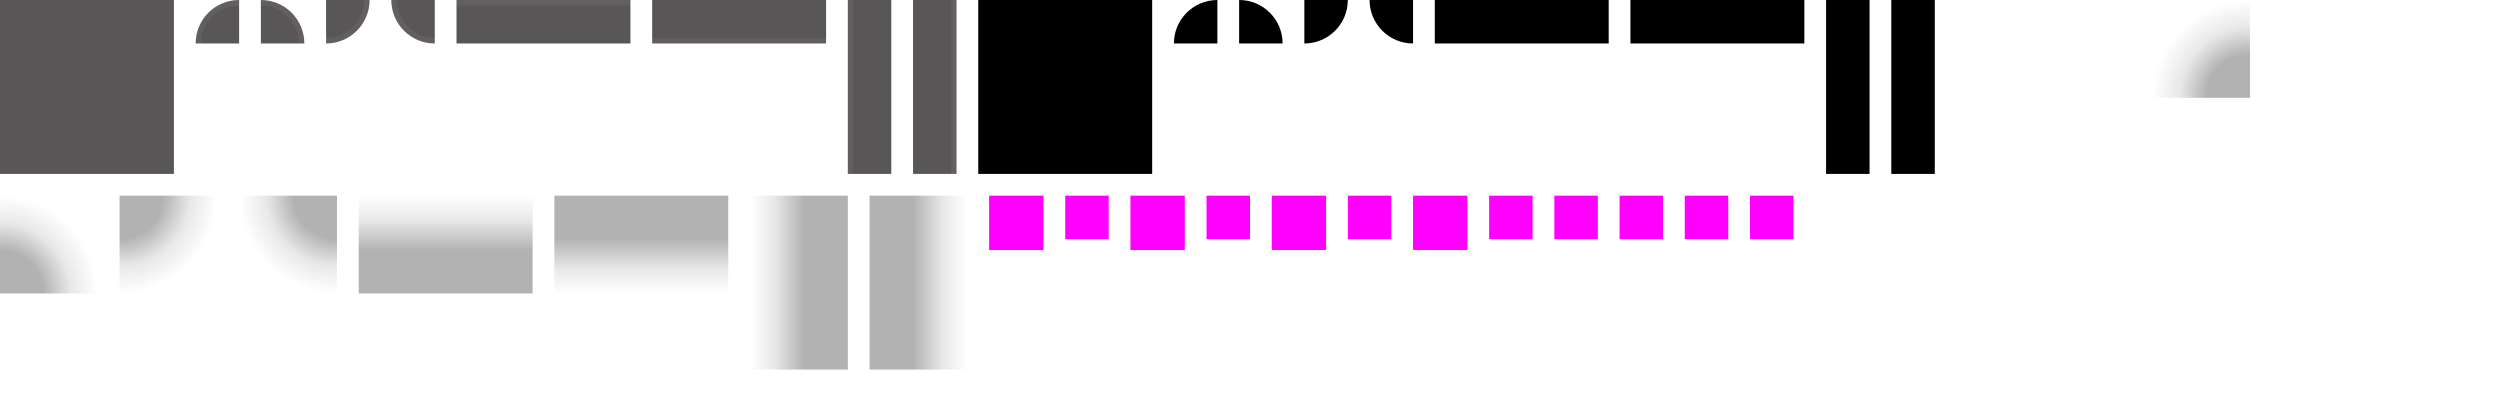
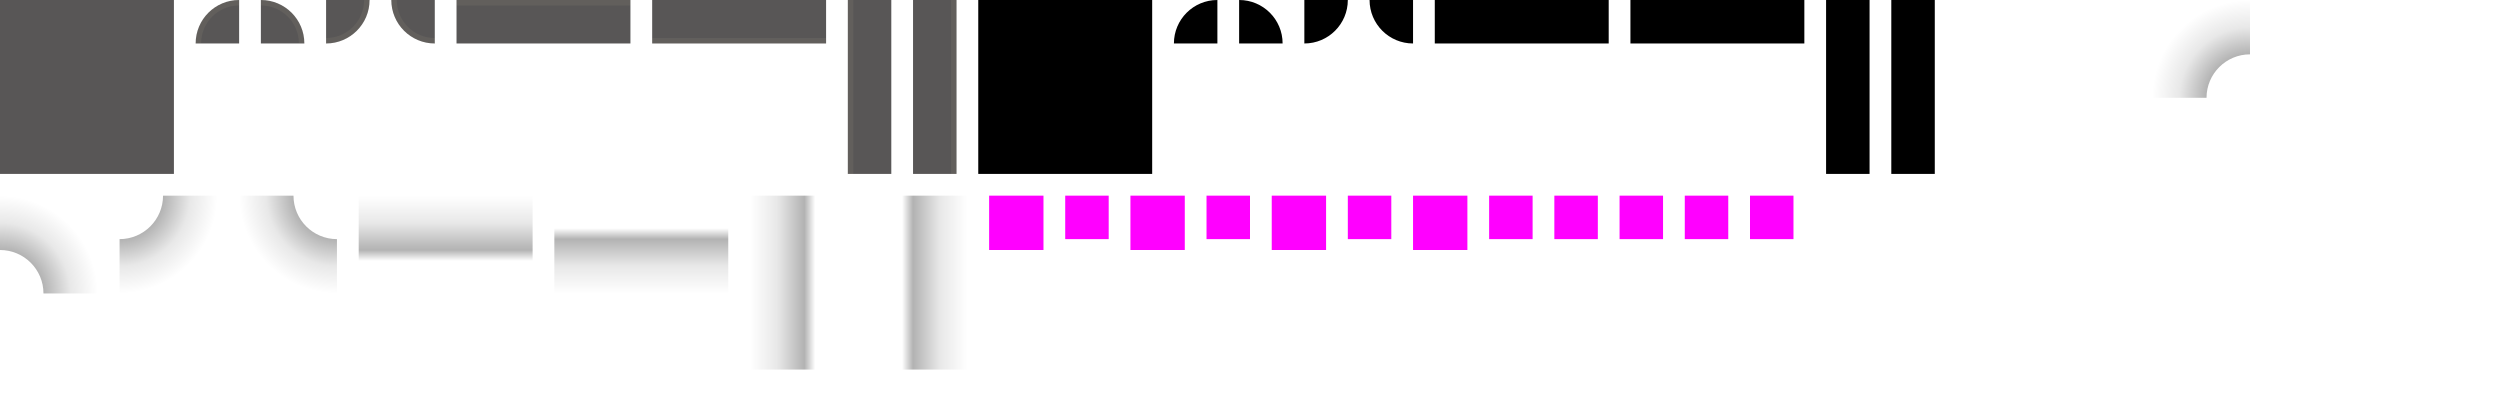
<svg xmlns="http://www.w3.org/2000/svg" width="460" height="76" viewBox="0 0 460 76">
  <defs>
    <style type="text/css" id="current-color-scheme">
            .ColorScheme-Text {
                color:#ebdbb2;
                stop-color:#ebdbb2;
            }
            .ColorScheme-Background {
                color:#181616;
                stop-color:#181616;
            }
        </style>
    <linearGradient id="sg-top" x1="0" y1="0" x2="0" y2="1">
      <stop offset="0" stop-color="#000" stop-opacity="0" />
-       <stop offset="0.25" stop-color="#000" stop-opacity="0.09" />
+       <stop offset="0.278" stop-color="#000" stop-opacity="0.09" />
      <stop offset="0.556" stop-color="#000" stop-opacity="0.3" />
-       <stop offset="1" stop-color="#000" stop-opacity="0.3" />
+       <stop offset="0.667" stop-color="#000" stop-opacity="0" />
+       <stop offset="1" stop-color="#000" stop-opacity="0" />
    </linearGradient>
    <linearGradient id="sg-bottom" x1="0" y1="1" x2="0" y2="0">
      <stop offset="0" stop-color="#000" stop-opacity="0" />
-       <stop offset="0.25" stop-color="#000" stop-opacity="0.09" />
+       <stop offset="0.278" stop-color="#000" stop-opacity="0.09" />
      <stop offset="0.556" stop-color="#000" stop-opacity="0.3" />
-       <stop offset="1" stop-color="#000" stop-opacity="0.3" />
+       <stop offset="0.667" stop-color="#000" stop-opacity="0" />
+       <stop offset="1" stop-color="#000" stop-opacity="0" />
    </linearGradient>
    <linearGradient id="sg-left" x1="0" y1="0" x2="1" y2="0">
      <stop offset="0" stop-color="#000" stop-opacity="0" />
-       <stop offset="0.25" stop-color="#000" stop-opacity="0.09" />
+       <stop offset="0.278" stop-color="#000" stop-opacity="0.09" />
      <stop offset="0.556" stop-color="#000" stop-opacity="0.3" />
-       <stop offset="1" stop-color="#000" stop-opacity="0.3" />
+       <stop offset="0.667" stop-color="#000" stop-opacity="0" />
+       <stop offset="1" stop-color="#000" stop-opacity="0" />
    </linearGradient>
    <linearGradient id="sg-right" x1="1" y1="0" x2="0" y2="0">
      <stop offset="0" stop-color="#000" stop-opacity="0" />
-       <stop offset="0.25" stop-color="#000" stop-opacity="0.09" />
+       <stop offset="0.278" stop-color="#000" stop-opacity="0.09" />
      <stop offset="0.556" stop-color="#000" stop-opacity="0.3" />
-       <stop offset="1" stop-color="#000" stop-opacity="0.3" />
+       <stop offset="0.667" stop-color="#000" stop-opacity="0" />
+       <stop offset="1" stop-color="#000" stop-opacity="0" />
    </linearGradient>
    <radialGradient id="sg-c-topleft" cx="18" cy="18" r="18" gradientUnits="userSpaceOnUse">
      <stop offset="0" stop-color="#000" stop-opacity="0.3" />
      <stop offset="0.444" stop-color="#000" stop-opacity="0.3" />
      <stop offset="0.722" stop-color="#000" stop-opacity="0.09" />
      <stop offset="1" stop-color="#000" stop-opacity="0" />
    </radialGradient>
    <radialGradient id="sg-c-topright" cx="0" cy="18" r="18" gradientUnits="userSpaceOnUse">
      <stop offset="0" stop-color="#000" stop-opacity="0.3" />
      <stop offset="0.444" stop-color="#000" stop-opacity="0.3" />
      <stop offset="0.722" stop-color="#000" stop-opacity="0.09" />
      <stop offset="1" stop-color="#000" stop-opacity="0" />
    </radialGradient>
    <radialGradient id="sg-c-bottomright" cx="0" cy="0" r="18" gradientUnits="userSpaceOnUse">
      <stop offset="0" stop-color="#000" stop-opacity="0.3" />
      <stop offset="0.444" stop-color="#000" stop-opacity="0.3" />
      <stop offset="0.722" stop-color="#000" stop-opacity="0.09" />
      <stop offset="1" stop-color="#000" stop-opacity="0" />
    </radialGradient>
    <radialGradient id="sg-c-bottomleft" cx="18" cy="0" r="18" gradientUnits="userSpaceOnUse">
      <stop offset="0" stop-color="#000" stop-opacity="0.3" />
      <stop offset="0.444" stop-color="#000" stop-opacity="0.3" />
      <stop offset="0.722" stop-color="#000" stop-opacity="0.09" />
      <stop offset="1" stop-color="#000" stop-opacity="0" />
    </radialGradient>
  </defs>
  <g id="center" transform="translate(0,0)">
    <rect x="0" y="0" width="32" height="32" class="ColorScheme-Background" style="fill:currentColor;fill-opacity:0.72" />
  </g>
  <g id="topleft" transform="translate(36,0)">
    <path d="M 8 0 A 8 8 0 0 0 0 8 L 8 8 Z" class="ColorScheme-Background" style="fill:currentColor;fill-opacity:0.72" />
    <path d="M 8 0 A 8 8 0 0 0 0 8 L 1 8 A 7 7 0 0 1 8 1 Z" class="ColorScheme-Text" style="fill:currentColor;fill-opacity:0.07" />
  </g>
  <g id="topright" transform="translate(48,0)">
    <path d="M 8 8 A 8 8 0 0 0 0 0 L 0 8 Z" class="ColorScheme-Background" style="fill:currentColor;fill-opacity:0.72" />
    <path d="M 8 8 A 8 8 0 0 0 0 0 L 0 1 A 7 7 0 0 1 7 8 Z" class="ColorScheme-Text" style="fill:currentColor;fill-opacity:0.07" />
  </g>
  <g id="bottomright" transform="translate(60,0)">
    <path d="M 0 8 A 8 8 0 0 0 8 0 L 0 0 Z" class="ColorScheme-Background" style="fill:currentColor;fill-opacity:0.72" />
    <path d="M 0 8 A 8 8 0 0 0 8 0 L 7 0 A 7 7 0 0 1 0 7 Z" class="ColorScheme-Text" style="fill:currentColor;fill-opacity:0.07" />
  </g>
  <g id="bottomleft" transform="translate(72,0)">
    <path d="M 0 0 A 8 8 0 0 0 8 8 L 8 0 Z" class="ColorScheme-Background" style="fill:currentColor;fill-opacity:0.72" />
    <path d="M 0 0 A 8 8 0 0 0 8 8 L 8 7 A 7 7 0 0 1 1 0 Z" class="ColorScheme-Text" style="fill:currentColor;fill-opacity:0.07" />
  </g>
  <g id="top" transform="translate(84,0)">
    <rect x="0" y="0" width="32" height="8" class="ColorScheme-Background" style="fill:currentColor;fill-opacity:0.72" />
    <rect x="0" y="0" width="32" height="1" class="ColorScheme-Text" style="fill:currentColor;fill-opacity:0.07" />
  </g>
  <g id="bottom" transform="translate(120,0)">
    <rect x="0" y="0" width="32" height="8" class="ColorScheme-Background" style="fill:currentColor;fill-opacity:0.72" />
    <rect x="0" y="7" width="32" height="1" class="ColorScheme-Text" style="fill:currentColor;fill-opacity:0.07" />
  </g>
  <g id="left" transform="translate(156,0)">
    <rect x="0" y="0" width="8" height="32" class="ColorScheme-Background" style="fill:currentColor;fill-opacity:0.72" />
    <rect x="0" y="0" width="1" height="32" class="ColorScheme-Text" style="fill:currentColor;fill-opacity:0.07" />
  </g>
  <g id="right" transform="translate(168,0)">
    <rect x="0" y="0" width="8" height="32" class="ColorScheme-Background" style="fill:currentColor;fill-opacity:0.72" />
    <rect x="7" y="0" width="1" height="32" class="ColorScheme-Text" style="fill:currentColor;fill-opacity:0.07" />
  </g>
  <g id="mask-center" transform="translate(180,0)">
    <rect width="32" height="32" style="fill:#000" />
  </g>
  <g id="mask-topleft" transform="translate(216,0)">
    <path d="M 8 0 A 8 8 0 0 0 0 8 L 8 8 Z" style="fill:#000000" />
  </g>
  <g id="mask-topright" transform="translate(228,0)">
    <path d="M 8 8 A 8 8 0 0 0 0 0 L 0 8 Z" style="fill:#000000" />
  </g>
  <g id="mask-bottomright" transform="translate(240,0)">
    <path d="M 0 8 A 8 8 0 0 0 8 0 L 0 0 Z" style="fill:#000000" />
  </g>
  <g id="mask-bottomleft" transform="translate(252,0)">
    <path d="M 0 0 A 8 8 0 0 0 8 8 L 8 0 Z" style="fill:#000000" />
  </g>
  <g id="mask-top" transform="translate(264,0)">
    <rect x="0" y="0" width="32" height="8" style="fill:#000" />
  </g>
  <g id="mask-bottom" transform="translate(300,0)">
    <rect x="0" y="0" width="32" height="8" style="fill:#000" />
  </g>
  <g id="mask-left" transform="translate(336,0)">
    <rect x="0" y="0" width="8" height="32" style="fill:#000" />
  </g>
  <g id="mask-right" transform="translate(348,0)">
    <rect x="0" y="0" width="8" height="32" style="fill:#000" />
  </g>
  <g id="shadow-center" transform="translate(360,0)" />
  <g id="shadow-topleft" transform="translate(396,0)">
-     <rect width="18" height="18" style="fill:url(#sg-c-topleft)" />
+     <path d="M 0 0 L 18 0 L 18 10 A 8 8 0 0 0 10 18 L 0 18 Z" style="fill:url(#sg-c-topleft)" />
  </g>
  <g id="shadow-topright" transform="translate(0,36)">
-     <rect width="18" height="18" style="fill:url(#sg-c-topright)" />
+     <path d="M 18 0 L 18 18 L 8 18 A 8 8 0 0 0 0 10 L 0 0 Z" style="fill:url(#sg-c-topright)" />
  </g>
  <g id="shadow-bottomright" transform="translate(22,36)">
-     <rect width="18" height="18" style="fill:url(#sg-c-bottomright)" />
+     <path d="M 18 18 L 0 18 L 0 8 A 8 8 0 0 0 8 0 L 18 0 Z" style="fill:url(#sg-c-bottomright)" />
  </g>
  <g id="shadow-bottomleft" transform="translate(44,36)">
-     <rect width="18" height="18" style="fill:url(#sg-c-bottomleft)" />
+     <path d="M 0 18 L 0 0 L 10 0 A 8 8 0 0 0 18 8 L 18 18 Z" style="fill:url(#sg-c-bottomleft)" />
  </g>
  <g id="shadow-top" transform="translate(66,36)">
    <rect width="32" height="18" style="fill:url(#sg-top)" />
  </g>
  <g id="shadow-bottom" transform="translate(102,36)">
    <rect width="32" height="18" style="fill:url(#sg-bottom)" />
  </g>
  <g id="shadow-left" transform="translate(138,36)">
    <rect width="18" height="32" style="fill:url(#sg-left)" />
  </g>
  <g id="shadow-right" transform="translate(160,36)">
    <rect width="18" height="32" style="fill:url(#sg-right)" />
  </g>
  <g id="shadow-hint-top-margin" transform="translate(182,36)">
    <rect width="10" height="10" style="fill:#f0f" />
  </g>
  <g id="shadow-hint-top-inset" transform="translate(196,36)">
    <rect width="8" height="8" style="fill:#f0f" />
  </g>
  <g id="shadow-hint-bottom-margin" transform="translate(208,36)">
    <rect width="10" height="10" style="fill:#f0f" />
  </g>
  <g id="shadow-hint-bottom-inset" transform="translate(222,36)">
    <rect width="8" height="8" style="fill:#f0f" />
  </g>
  <g id="shadow-hint-left-margin" transform="translate(234,36)">
    <rect width="10" height="10" style="fill:#f0f" />
  </g>
  <g id="shadow-hint-left-inset" transform="translate(248,36)">
    <rect width="8" height="8" style="fill:#f0f" />
  </g>
  <g id="shadow-hint-right-margin" transform="translate(260,36)">
    <rect width="10" height="10" style="fill:#f0f" />
  </g>
  <g id="shadow-hint-right-inset" transform="translate(274,36)">
    <rect width="8" height="8" style="fill:#f0f" />
  </g>
  <g id="hint-top-margin" transform="translate(286,36)">
    <rect width="8" height="8" style="fill:#f0f" />
  </g>
  <g id="hint-bottom-margin" transform="translate(298,36)">
    <rect width="8" height="8" style="fill:#f0f" />
  </g>
  <g id="hint-left-margin" transform="translate(310,36)">
    <rect width="8" height="8" style="fill:#f0f" />
  </g>
  <g id="hint-right-margin" transform="translate(322,36)">
    <rect width="8" height="8" style="fill:#f0f" />
  </g>
</svg>
